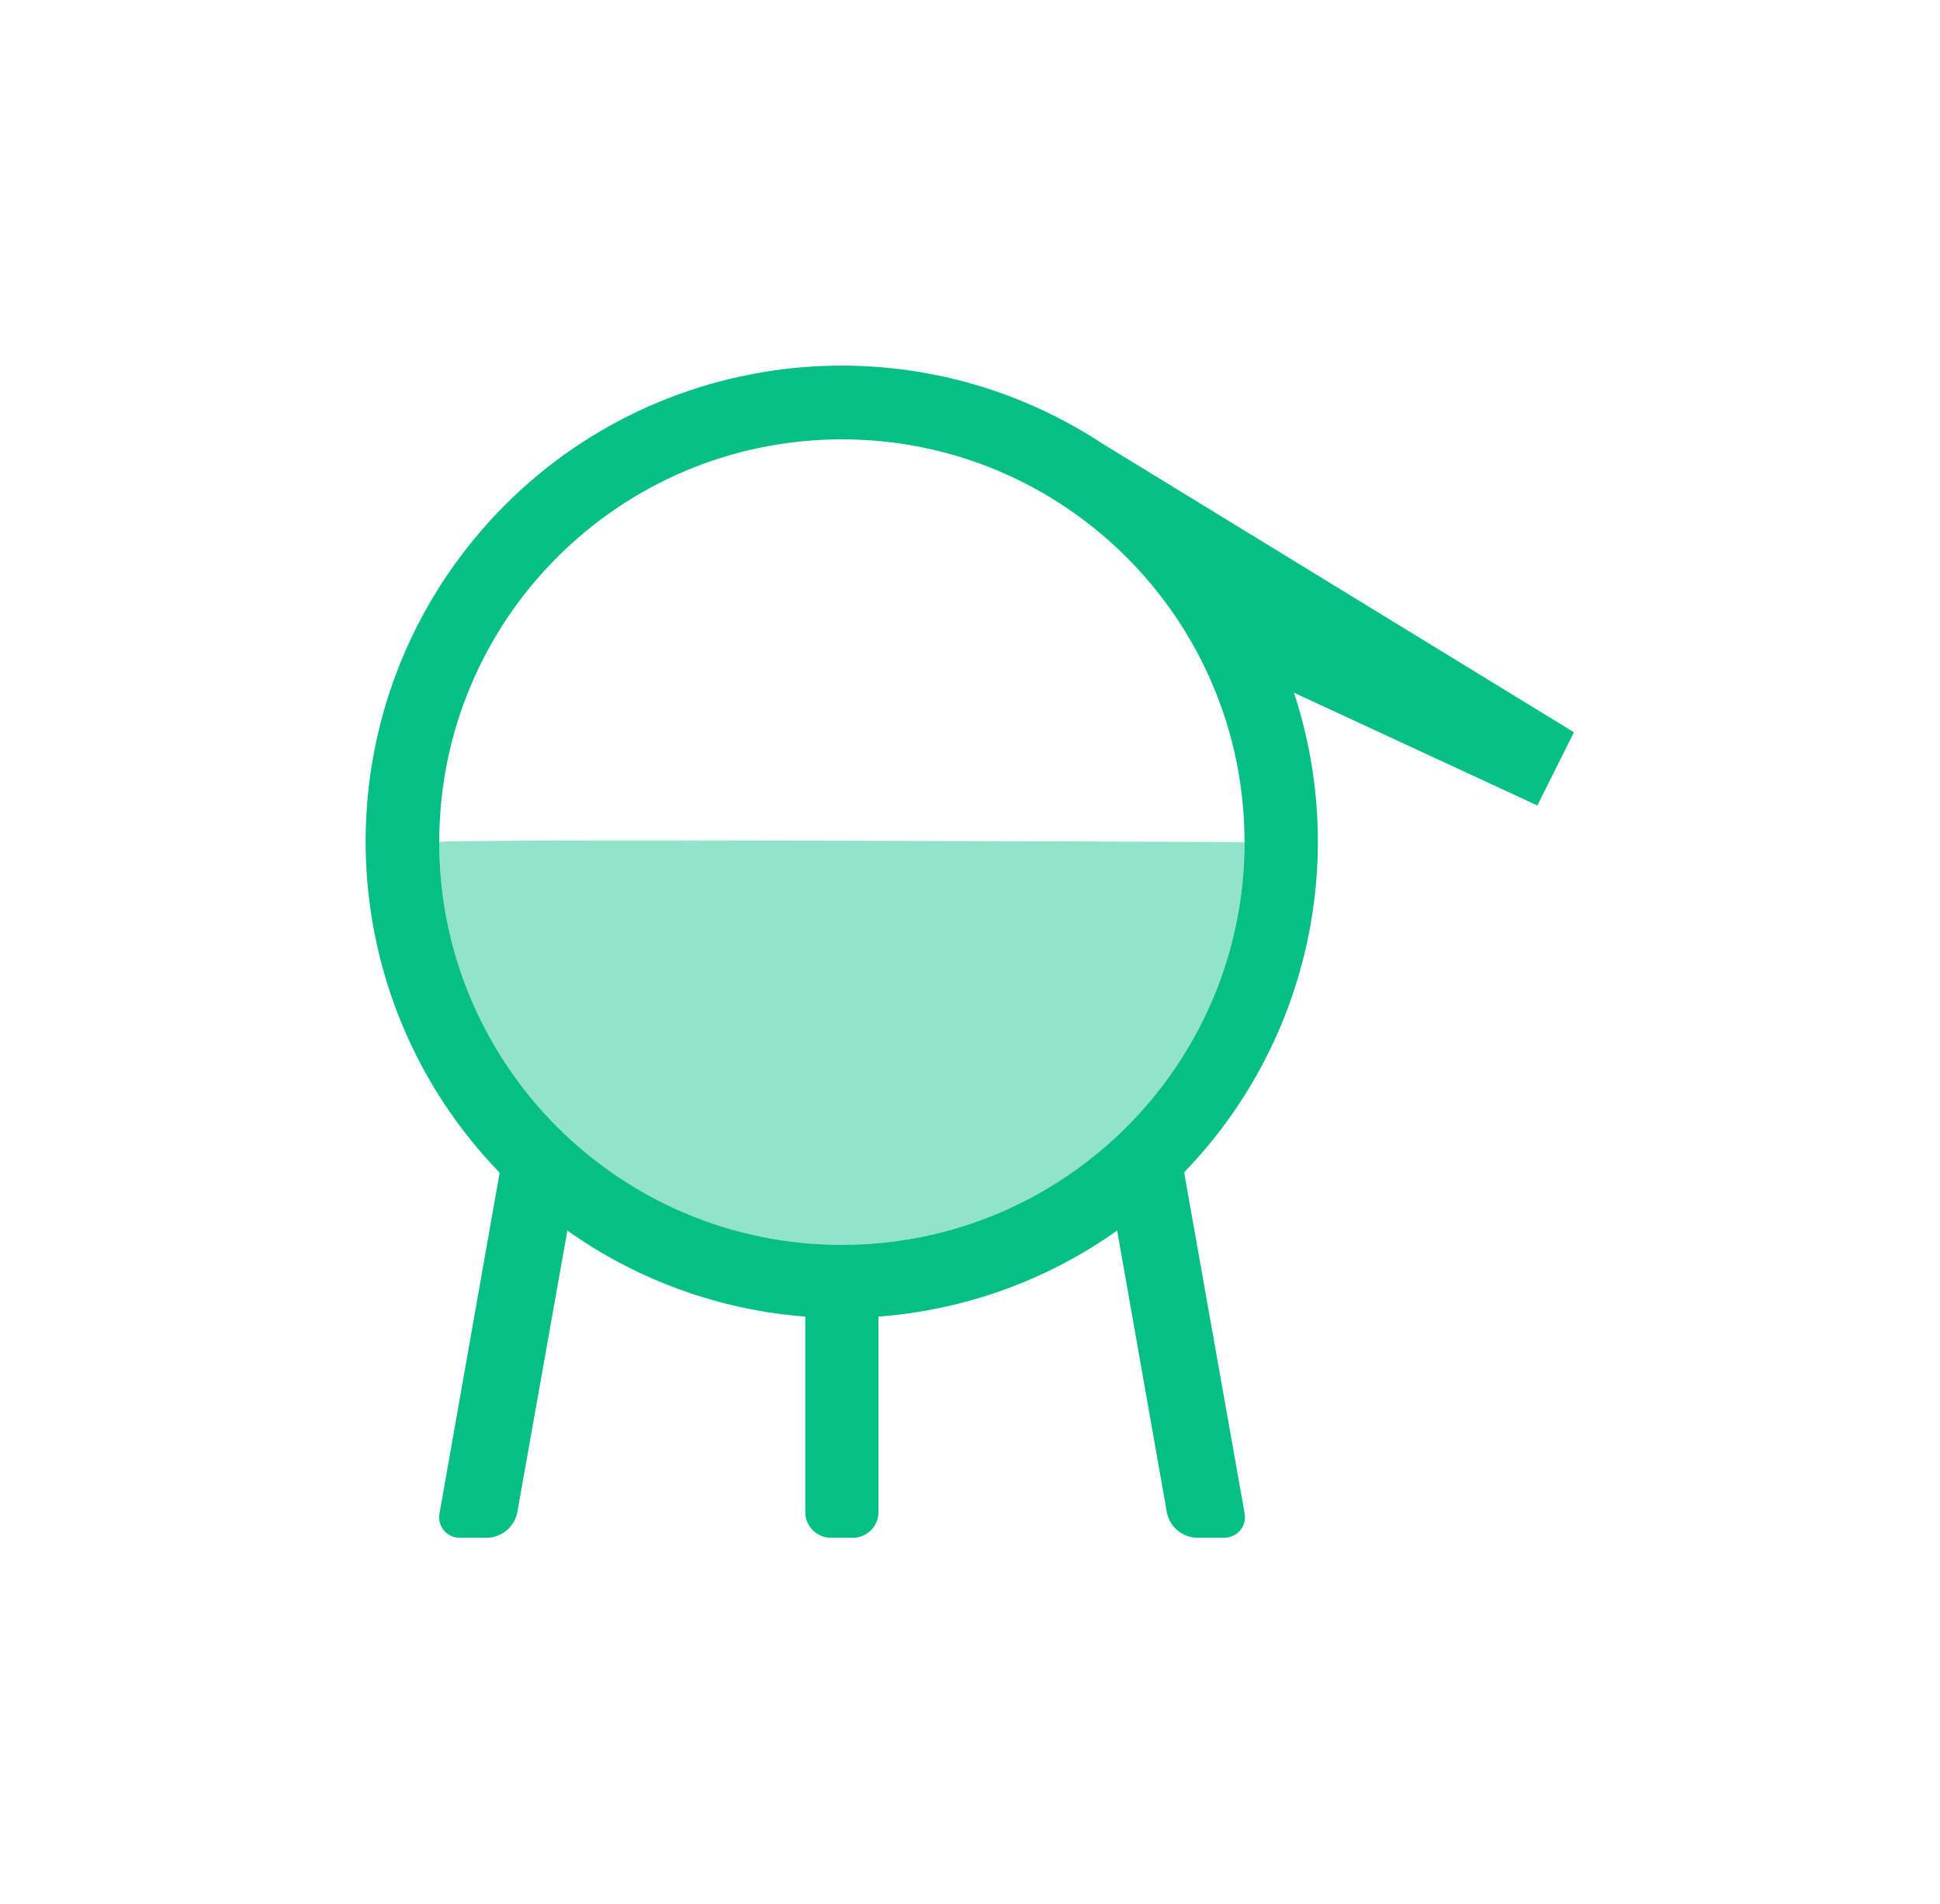
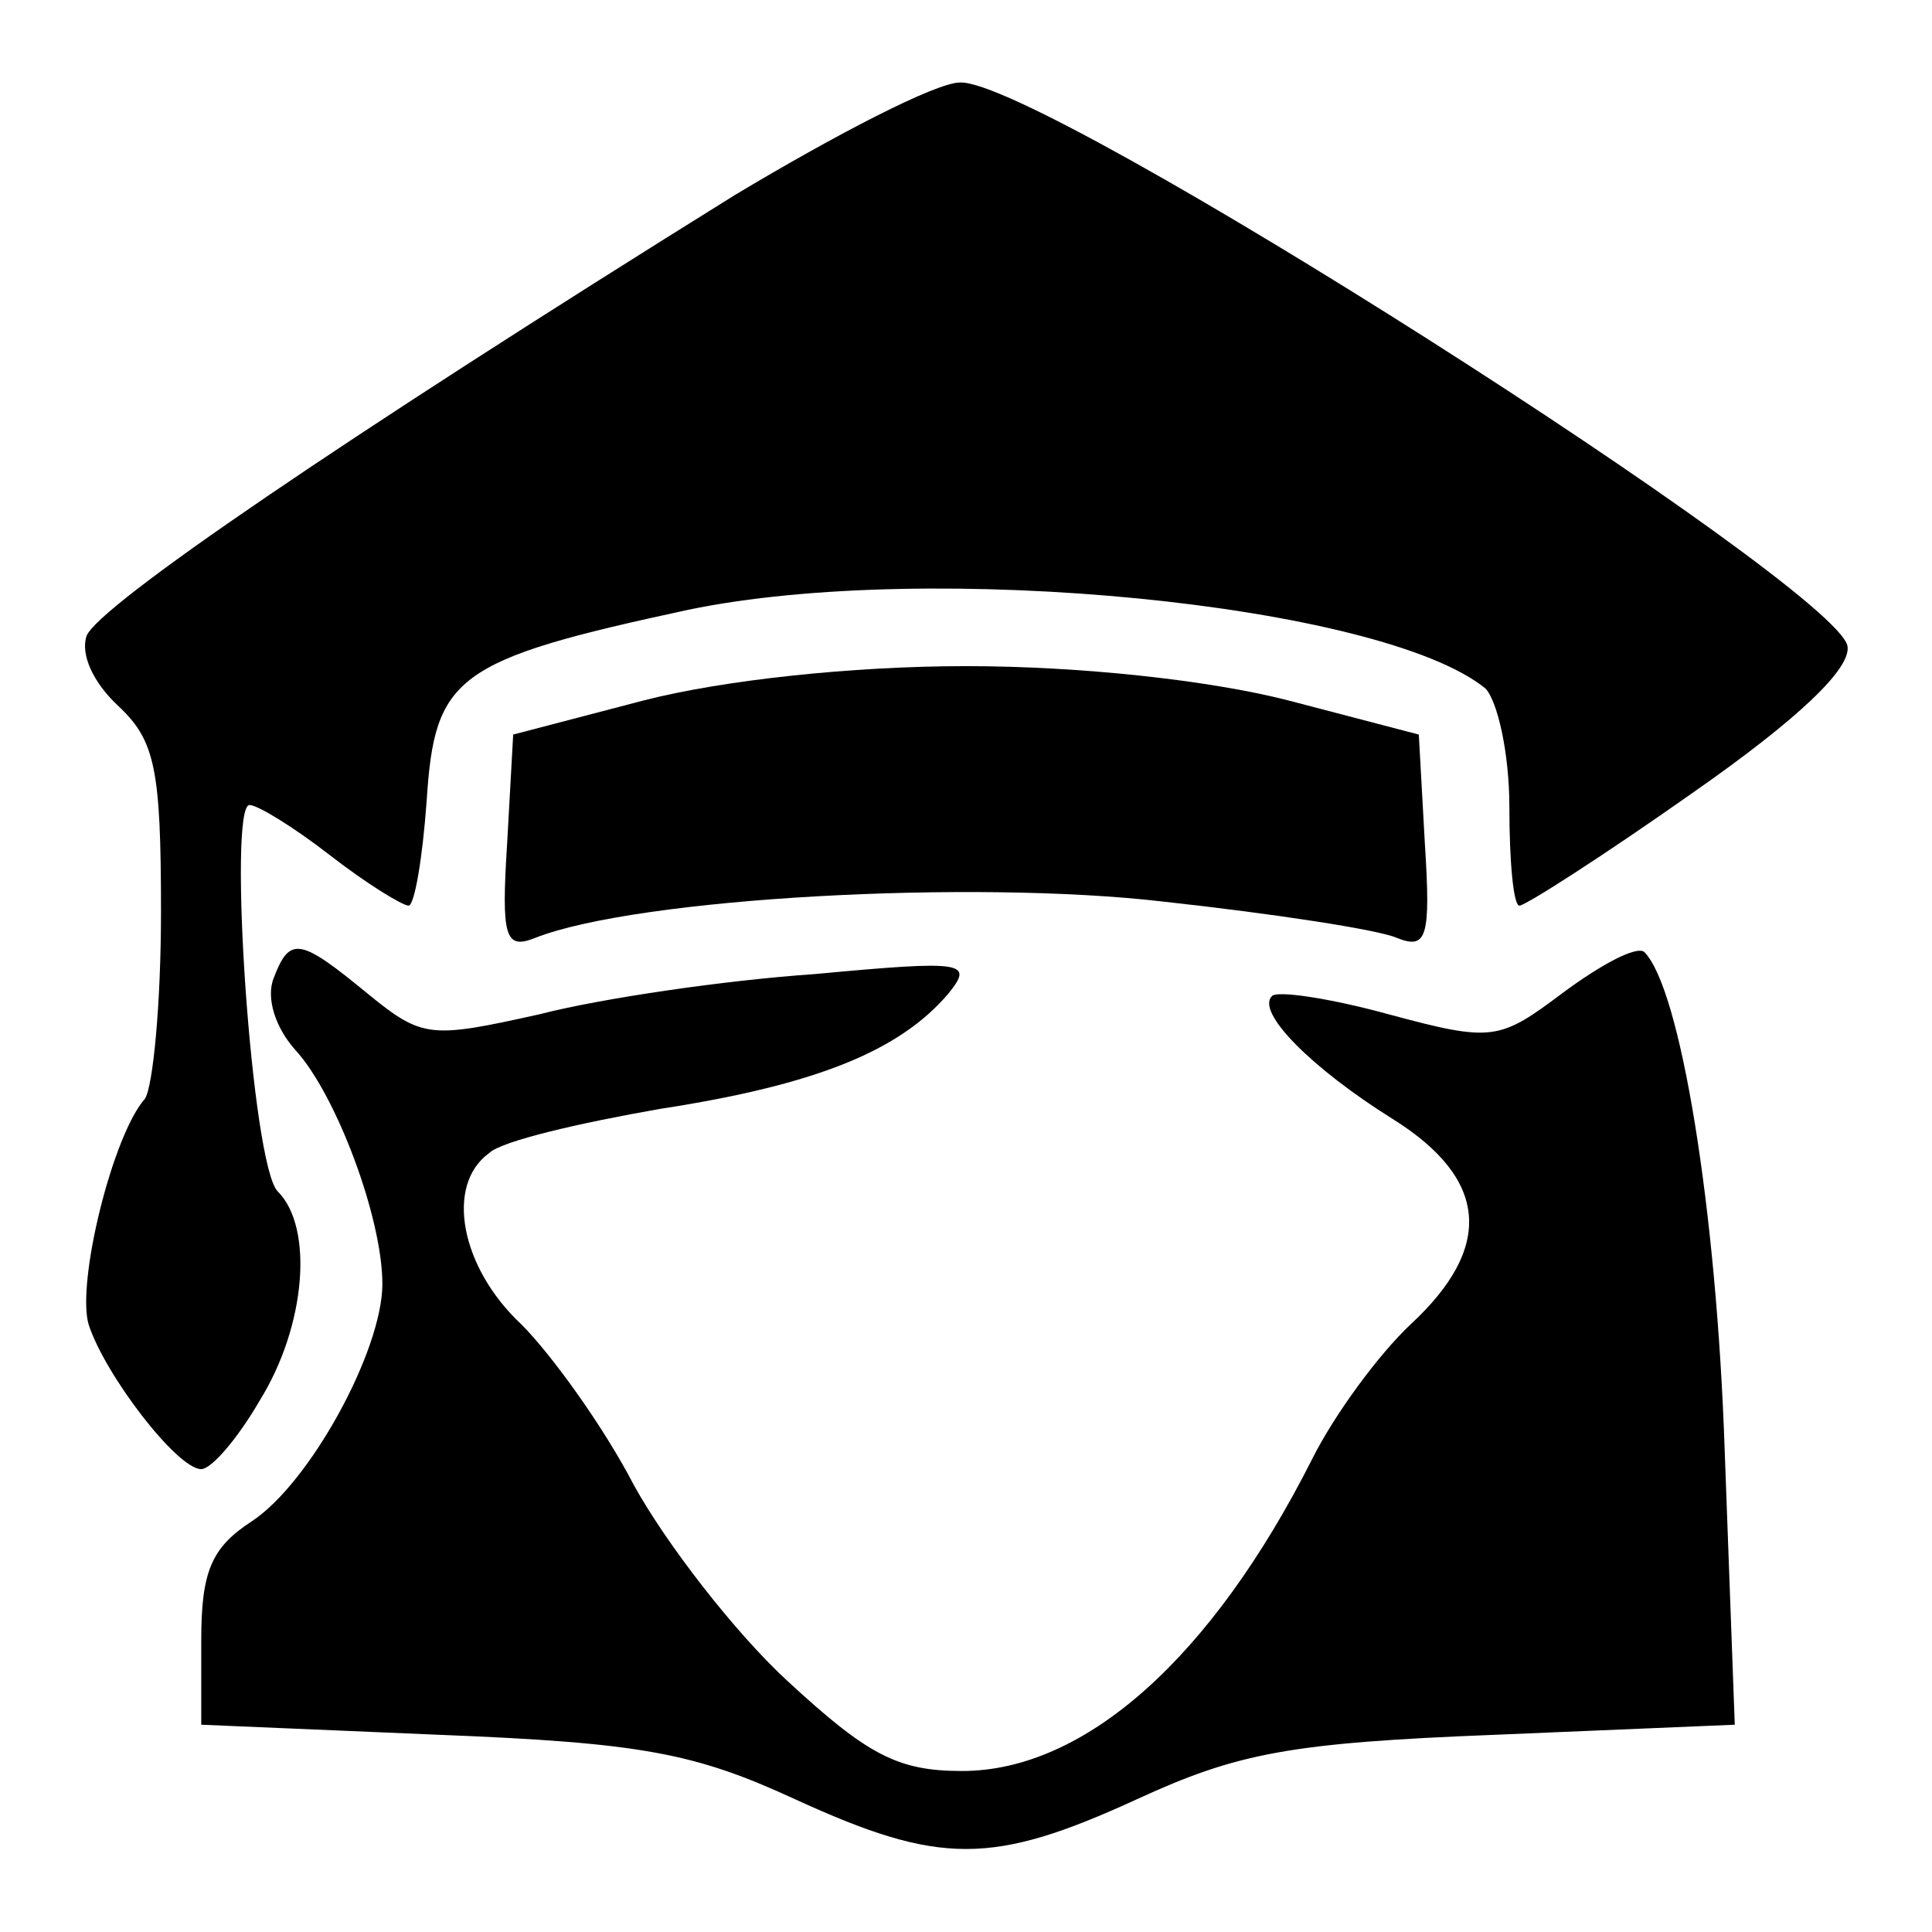
- <svg xmlns="http://www.w3.org/2000/svg" width="53" height="52" viewBox="-10 -10 53 52">
-   <g fill="#05BF85" fill-rule="evenodd">
-     <path d="M20.14 2.13L33 10l-1 2-6.65-3.08a12.99 12.99 0 0 1-3 13.1l1.65 9.3c.07.38-.2.68-.57.68h-.74a.86.86 0 0 1-.81-.68l-1.36-7.71A12.93 12.93 0 0 1 14 25.96v5.34a.7.7 0 0 1-.7.7h-.6a.7.7 0 0 1-.7-.7v-5.34a12.93 12.93 0 0 1-6.5-2.35l-1.37 7.71a.86.86 0 0 1-.81.68h-.73a.56.56 0 0 1-.58-.68l1.64-9.29a13 13 0 0 1 16.49-19.9zM13 24a11 11 0 1 0 0-22 11 11 0 0 0 0 22z" />
-     <path fill-opacity=".44" d="M13 24a11 11 0 0 0 11-11s-22-.1-22 0a11 11 0 0 0 11 11z" />
+ <svg xmlns="http://www.w3.org/2000/svg" version="1.0" width="96pt" height="96pt" viewBox="0 0 96 96" preserveAspectRatio="xMidYMid meet">
+   <g transform="translate(0,96) scale(0.1,-0.1)" fill="#000000" stroke="none">
+     <path d="M365 863 c-196 -122 -316 -204 -322 -219 -3 -9 3 -23 16 -35 18 -17 21 -31 21 -102 0 -46 -4 -87 -8 -93 -16 -18 -34 -91 -28 -112 8 -25 44 -72 56 -72 5 0 18 15 29 34 23 37 27 86 9 104 -13 13 -25 192 -14 192 4 0 22 -11 40 -25 18 -14 36 -25 39 -25 3 0 7 24 9 52 4 62 14 70 130 95 120 25 344 3 396 -39 6 -6 12 -32 12 -59 0 -27 2 -49 5 -49 3 0 42 25 86 56 53 37 79 62 77 73 -6 30 -401 282 -441 280 -12 0 -62 -26 -112 -56z" />
+     <path d="M320 612 l-65 -17 -3 -54 c-3 -47 -1 -53 14 -47 51 20 218 29 312 18 55 -6 107 -14 116 -18 15 -6 17 0 14 47 l-3 54 -65 17 c-39 10 -103 17 -160 17 -57 0 -121 -7 -160 -17z" />
+     <path d="M136 474 c-4 -10 1 -25 11 -36 20 -22 43 -83 43 -116 0 -33 -36 -99 -65 -118 -20 -13 -25 -25 -25 -59 l0 -42 118 -5 c101 -4 127 -9 177 -32 72 -33 98 -33 170 0 50 23 76 28 178 32 l119 5 -5 136 c-4 120 -22 230 -40 248 -4 3 -21 -6 -40 -20 -32 -24 -35 -25 -87 -11 -29 8 -56 12 -58 9 -8 -8 20 -36 60 -61 48 -30 50 -64 9 -102 -16 -15 -38 -45 -49 -67 -50 -99 -113 -155 -174 -155 -32 0 -47 8 -87 45 -26 24 -60 68 -76 97 -15 29 -41 65 -56 80 -30 28 -38 69 -16 85 6 6 45 15 85 22 78 12 119 29 143 57 13 16 9 17 -66 10 -44 -3 -106 -12 -137 -20 -54 -12 -58 -12 -85 10 -34 28 -39 29 -47 8z" />
  </g>
</svg>
